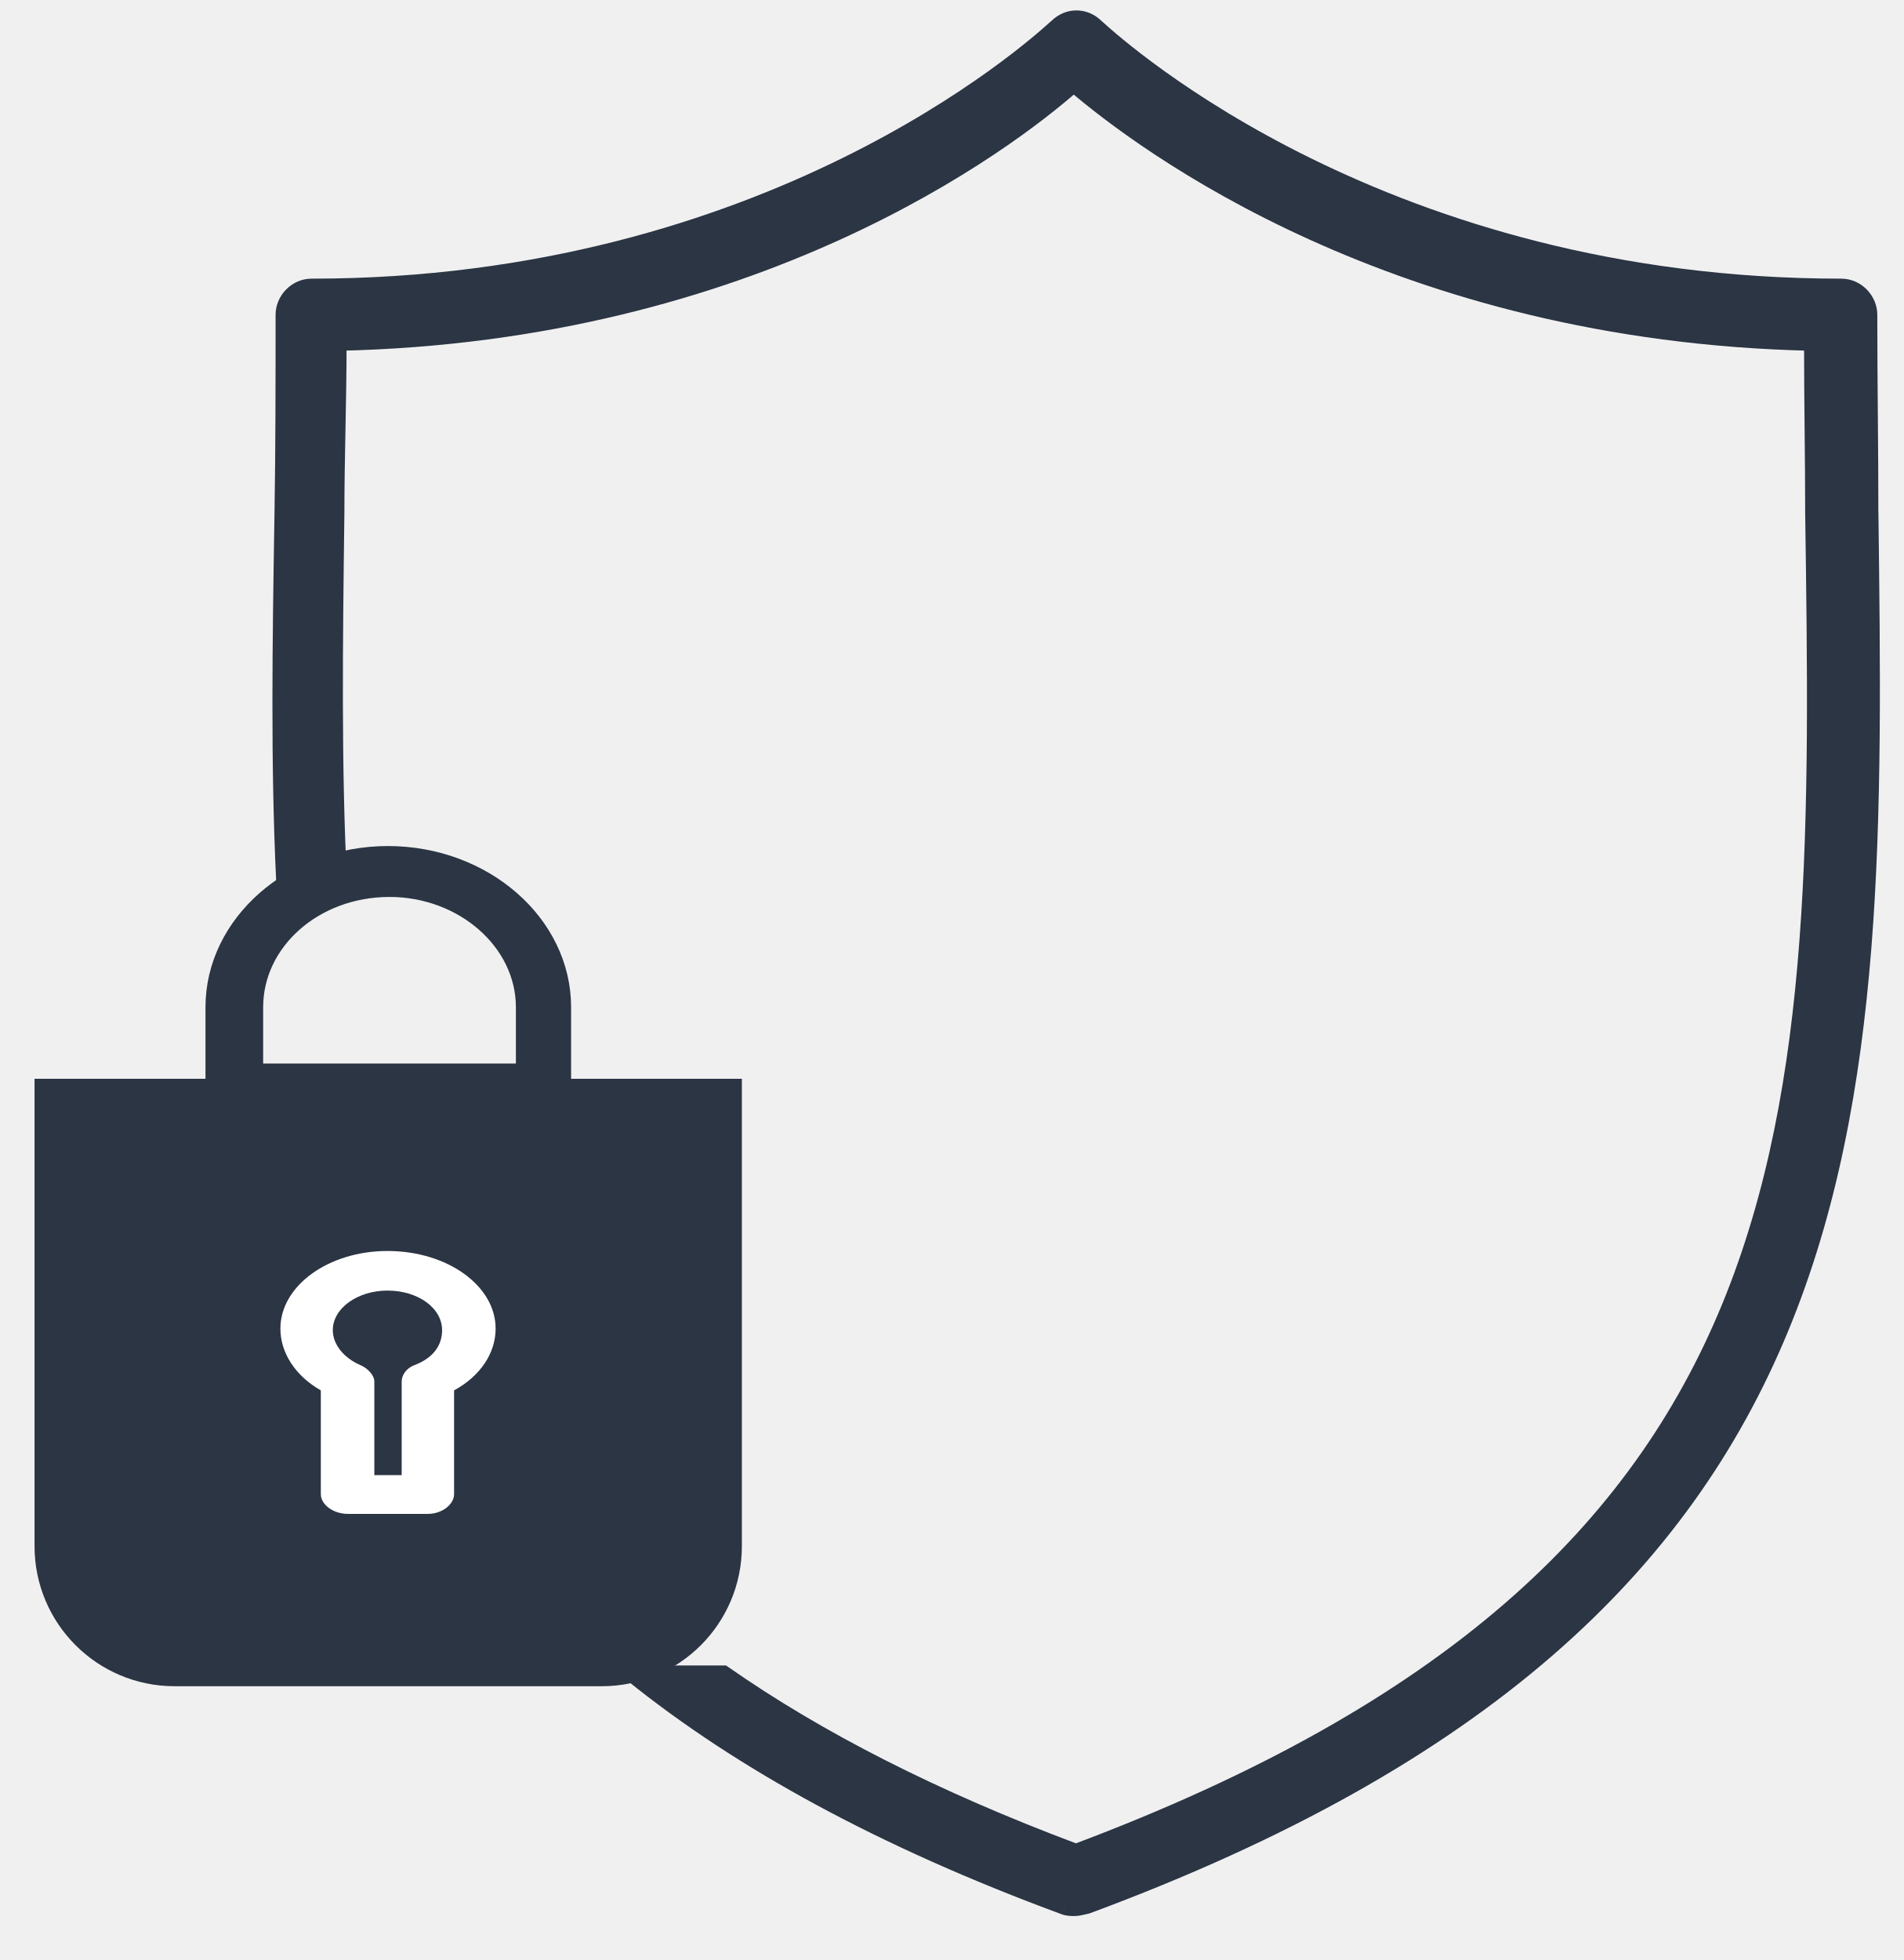
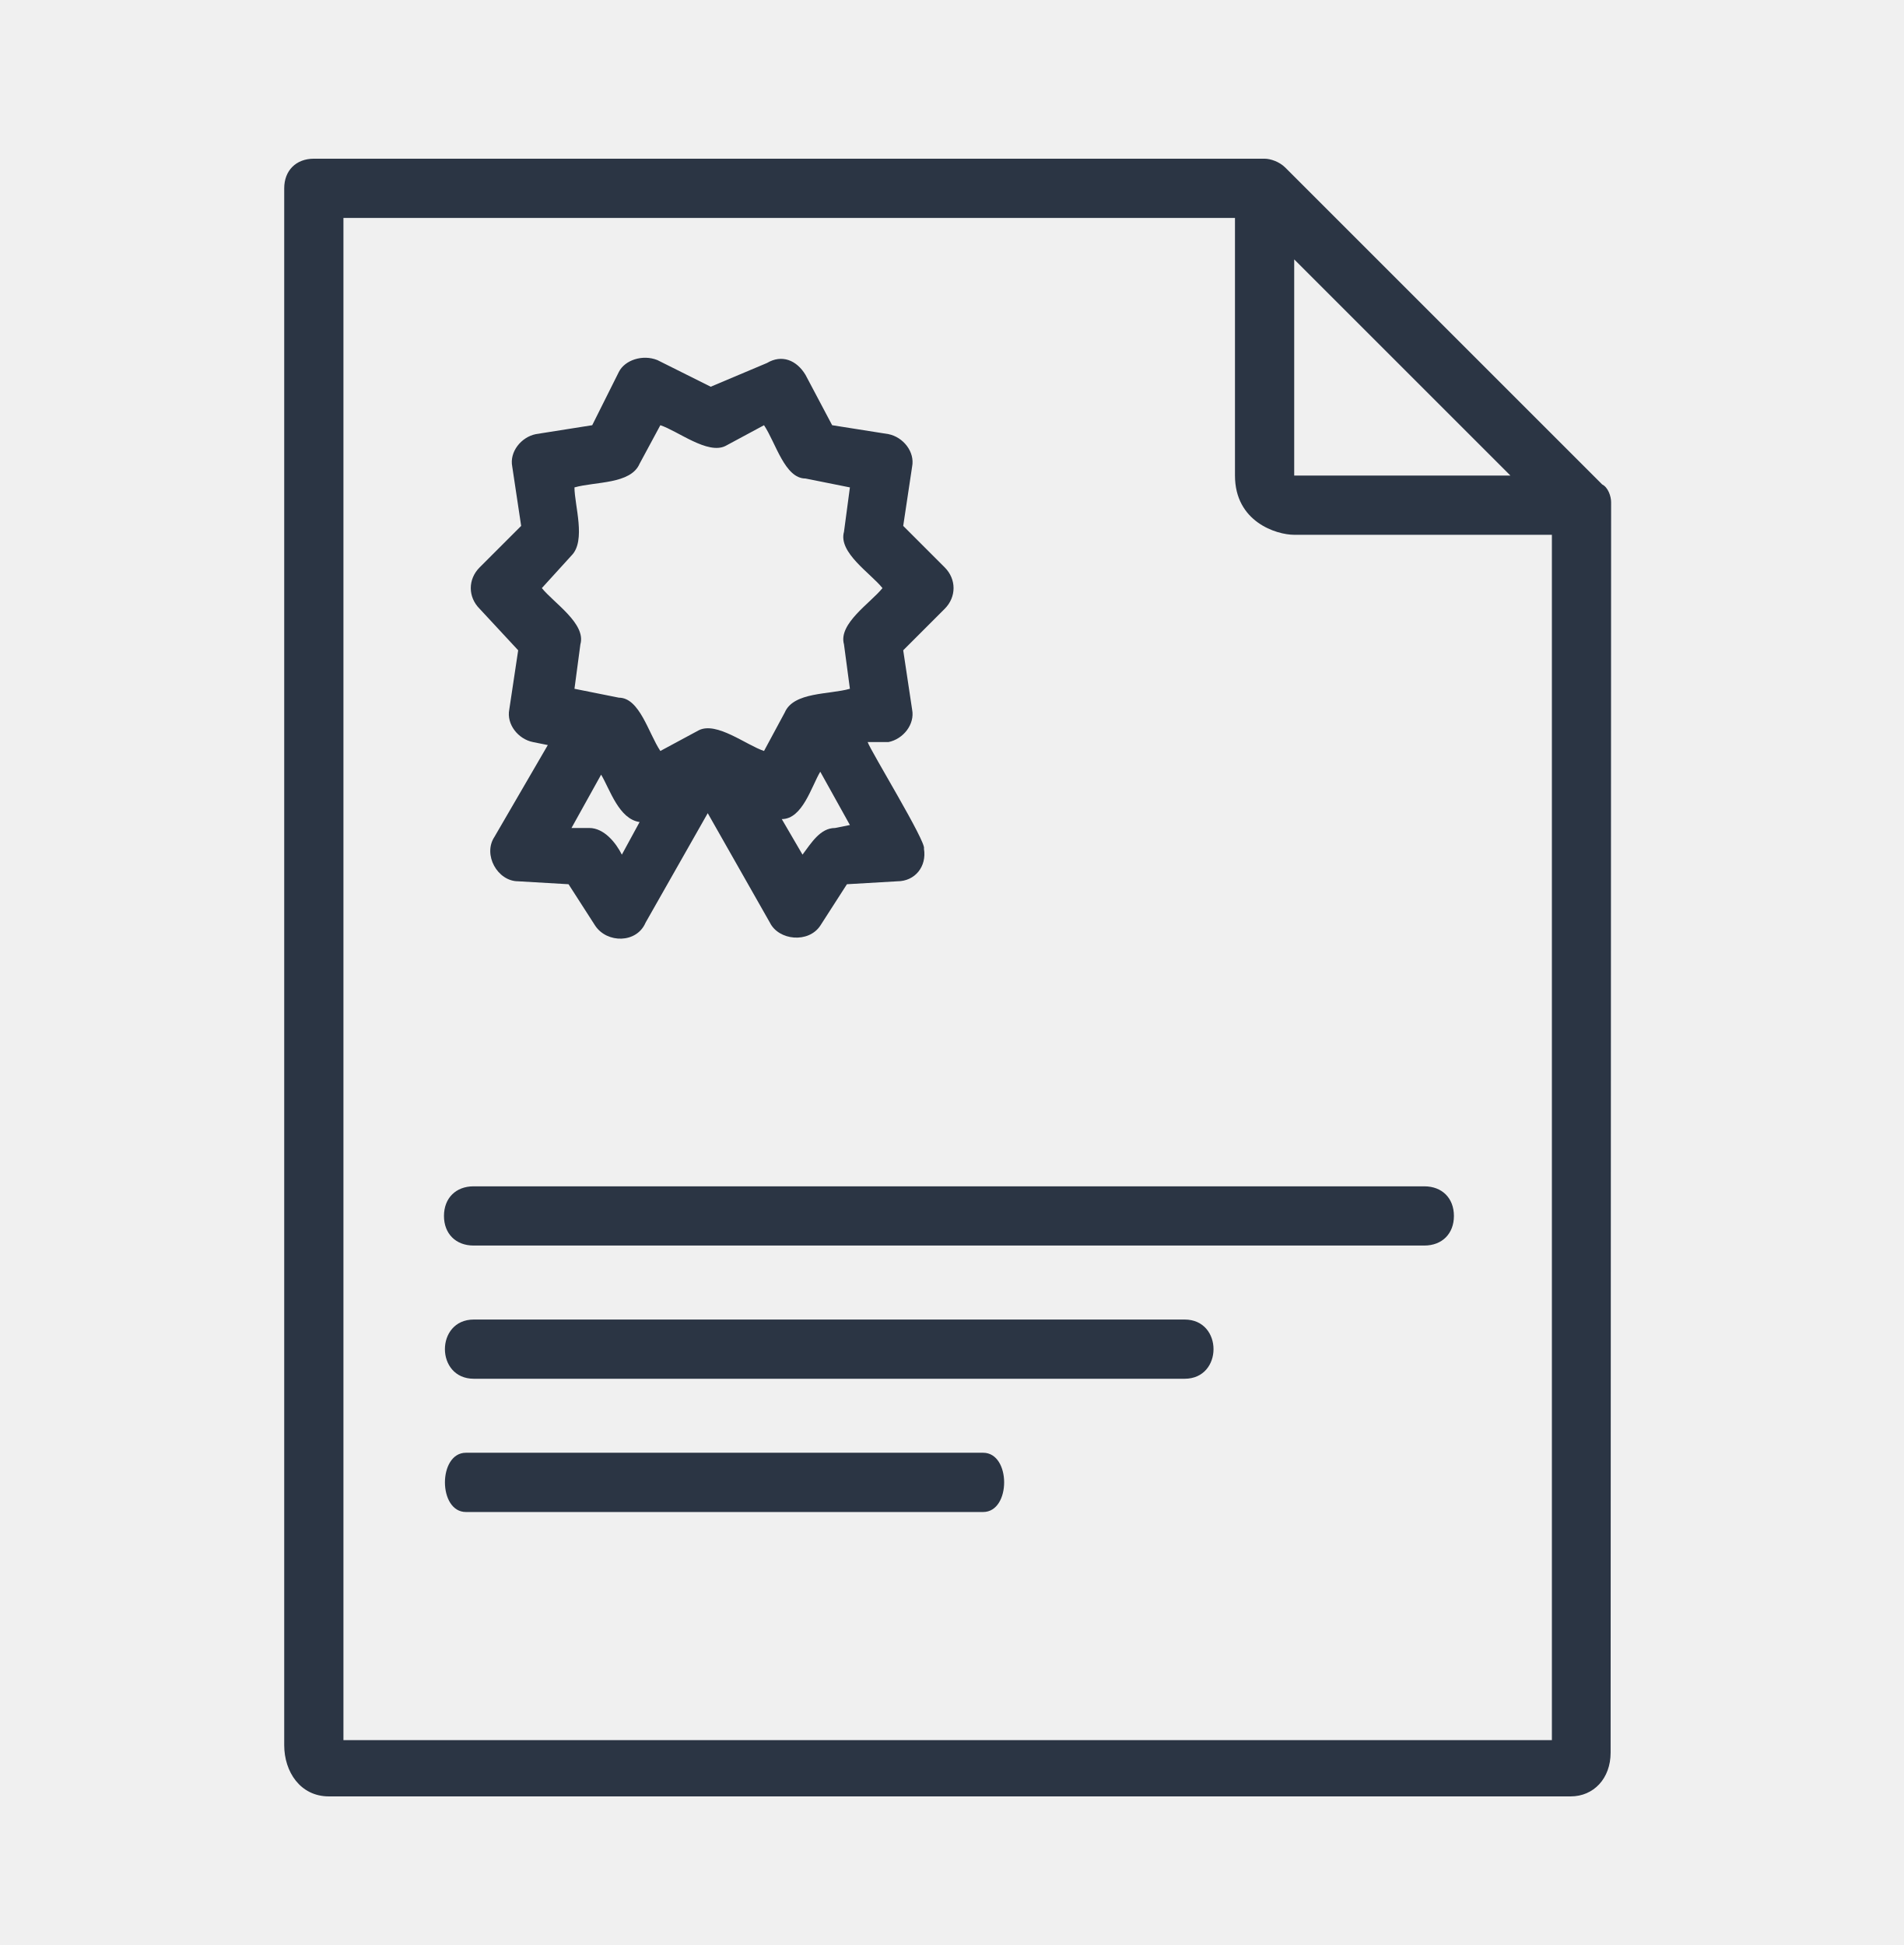
- <svg xmlns="http://www.w3.org/2000/svg" width="34" height="35" viewBox="0 0 34 35" fill="none">
-   <path fill-rule="evenodd" clip-rule="evenodd" d="M19.018 34.045C19.077 34.065 19.137 34.065 19.176 34.065C19.245 34.065 19.286 34.055 19.338 34.042C19.36 34.037 19.384 34.031 19.413 34.025C33.646 28.754 33.537 20.11 33.399 9.158L33.398 9.136C33.398 8.583 33.394 8.015 33.389 7.437C33.384 6.84 33.379 6.233 33.379 5.62C33.379 5.363 33.161 5.126 32.885 5.126C24.737 5.126 20.024 0.891 19.602 0.511C19.584 0.495 19.573 0.486 19.571 0.484C19.374 0.287 19.077 0.287 18.88 0.484C18.877 0.486 18.867 0.495 18.849 0.511C18.427 0.891 13.714 5.126 5.566 5.126C5.29 5.126 5.072 5.363 5.072 5.62C5.072 6.825 5.072 7.99 5.053 9.136C5.015 11.448 4.981 13.658 5.084 15.755H6.049C5.944 13.692 5.971 11.493 6.001 9.156C6.001 8.669 6.01 8.178 6.02 7.679C6.03 7.166 6.04 6.645 6.04 6.114C13.467 5.956 17.971 2.558 19.176 1.492C20.421 2.558 24.944 5.956 32.371 6.114C32.371 6.645 32.376 7.166 32.381 7.679C32.386 8.178 32.391 8.669 32.391 9.156C32.549 20.119 32.648 28.04 19.216 33.077C16.659 32.12 14.591 31.058 12.921 29.891H11.294C13.226 31.447 15.743 32.837 19.018 34.045Z" fill="#2B3544" />
-   <path d="M19.018 34.045L18.966 34.186L18.971 34.187L19.018 34.045ZM19.338 34.042L19.302 33.896L19.302 33.896L19.338 34.042ZM19.413 34.025L19.442 34.172L19.454 34.17L19.465 34.166L19.413 34.025ZM33.399 9.158L33.549 9.156V9.156L33.399 9.158ZM33.398 9.136H33.248L33.248 9.138L33.398 9.136ZM33.389 7.437L33.539 7.436L33.389 7.437ZM19.602 0.511L19.501 0.623L19.501 0.623L19.602 0.511ZM19.571 0.484L19.465 0.59L19.476 0.601L19.488 0.609L19.571 0.484ZM18.88 0.484L18.963 0.609L18.975 0.601L18.986 0.59L18.88 0.484ZM18.849 0.511L18.95 0.623L18.95 0.623L18.849 0.511ZM5.053 9.136L4.903 9.133L4.903 9.134L5.053 9.136ZM5.084 15.755L4.934 15.762L4.941 15.905H5.084V15.755ZM6.049 15.755V15.905H6.206L6.198 15.747L6.049 15.755ZM6.001 9.156L6.151 9.158V9.156H6.001ZM6.02 7.679L6.17 7.682L6.02 7.679ZM6.04 6.114L6.037 5.964L5.89 5.967V6.114H6.04ZM19.176 1.492L19.274 1.378L19.174 1.293L19.077 1.379L19.176 1.492ZM32.371 6.114H32.521V5.967L32.374 5.964L32.371 6.114ZM32.381 7.679L32.231 7.681V7.681L32.381 7.679ZM32.391 9.156H32.241L32.241 9.158L32.391 9.156ZM19.216 33.077L19.163 33.217L19.216 33.237L19.268 33.217L19.216 33.077ZM12.921 29.891L13.007 29.768L12.968 29.741H12.921V29.891ZM11.294 29.891V29.741H10.869L11.2 30.008L11.294 29.891ZM19.176 33.915C19.135 33.915 19.099 33.914 19.066 33.903L18.971 34.187C19.056 34.215 19.138 34.215 19.176 34.215V33.915ZM19.302 33.896C19.253 33.908 19.227 33.915 19.176 33.915V34.215C19.264 34.215 19.318 34.201 19.373 34.188L19.302 33.896ZM19.384 33.878C19.351 33.885 19.324 33.891 19.302 33.896L19.373 34.188C19.395 34.182 19.417 34.177 19.442 34.172L19.384 33.878ZM33.249 9.159C33.318 14.644 33.377 19.51 31.656 23.665C29.942 27.805 26.45 31.259 19.361 33.884L19.465 34.166C26.609 31.52 30.179 28.017 31.933 23.779C33.682 19.556 33.618 14.624 33.549 9.156L33.249 9.159ZM33.248 9.138L33.249 9.159L33.549 9.156L33.548 9.134L33.248 9.138ZM33.239 7.439C33.244 8.016 33.248 8.583 33.248 9.136H33.548C33.548 8.582 33.544 8.013 33.539 7.436L33.239 7.439ZM33.229 5.62C33.229 6.233 33.234 6.842 33.239 7.439L33.539 7.436C33.534 6.839 33.529 6.232 33.529 5.62H33.229ZM32.885 5.276C33.075 5.276 33.229 5.442 33.229 5.62H33.529C33.529 5.284 33.248 4.976 32.885 4.976V5.276ZM19.501 0.623C19.935 1.013 24.683 5.276 32.885 5.276V4.976C24.791 4.976 20.113 0.769 19.702 0.399L19.501 0.623ZM19.488 0.609C19.485 0.607 19.483 0.605 19.481 0.604C19.48 0.603 19.479 0.603 19.479 0.602C19.478 0.601 19.477 0.601 19.477 0.601C19.478 0.601 19.479 0.602 19.481 0.604C19.486 0.608 19.492 0.614 19.501 0.623L19.702 0.399C19.693 0.392 19.686 0.385 19.68 0.38C19.679 0.379 19.666 0.367 19.654 0.359L19.488 0.609ZM18.986 0.59C19.125 0.451 19.326 0.451 19.465 0.59L19.677 0.378C19.421 0.122 19.03 0.122 18.774 0.378L18.986 0.59ZM18.95 0.623C18.959 0.614 18.965 0.608 18.97 0.604C18.972 0.602 18.973 0.601 18.974 0.601C18.974 0.601 18.973 0.601 18.972 0.602C18.972 0.603 18.971 0.603 18.97 0.604C18.968 0.605 18.966 0.607 18.963 0.609L18.797 0.359C18.785 0.367 18.771 0.379 18.771 0.38C18.765 0.385 18.758 0.392 18.749 0.399L18.95 0.623ZM5.566 5.276C13.768 5.276 18.516 1.013 18.95 0.623L18.749 0.399C18.338 0.769 13.66 4.976 5.566 4.976V5.276ZM5.222 5.62C5.222 5.442 5.376 5.276 5.566 5.276V4.976C5.203 4.976 4.922 5.284 4.922 5.62H5.222ZM5.202 9.139C5.222 7.991 5.222 6.825 5.222 5.62H4.922C4.922 6.825 4.922 7.989 4.903 9.133L5.202 9.139ZM5.234 15.748C5.131 13.656 5.165 11.451 5.202 9.138L4.903 9.134C4.865 11.445 4.831 13.659 4.934 15.762L5.234 15.748ZM5.084 15.905H6.049V15.605H5.084V15.905ZM5.851 9.154C5.821 11.49 5.793 13.694 5.899 15.762L6.198 15.747C6.094 13.691 6.121 11.496 6.151 9.158L5.851 9.154ZM5.87 7.676C5.86 8.174 5.851 8.667 5.851 9.156H6.151C6.151 8.671 6.16 8.181 6.17 7.682L5.87 7.676ZM5.89 6.114C5.89 6.643 5.88 7.163 5.87 7.676L6.17 7.682C6.18 7.169 6.19 6.647 6.19 6.114H5.89ZM19.077 1.379C17.889 2.43 13.418 5.807 6.037 5.964L6.043 6.264C13.517 6.105 18.053 2.686 19.276 1.604L19.077 1.379ZM32.374 5.964C24.994 5.807 20.502 2.431 19.274 1.378L19.078 1.605C20.339 2.686 24.894 6.105 32.368 6.264L32.374 5.964ZM32.531 7.678C32.526 7.164 32.521 6.644 32.521 6.114H32.221C32.221 6.646 32.226 7.167 32.231 7.681L32.531 7.678ZM32.541 9.156C32.541 8.668 32.536 8.176 32.531 7.678L32.231 7.681C32.236 8.179 32.241 8.67 32.241 9.156H32.541ZM19.268 33.217C26.011 30.689 29.384 27.425 31.038 23.395C32.687 19.381 32.62 14.626 32.541 9.154L32.241 9.158C32.32 14.648 32.381 19.335 30.761 23.282C29.146 27.212 25.852 30.428 19.163 32.937L19.268 33.217ZM12.835 30.014C14.518 31.19 16.597 32.257 19.163 33.217L19.268 32.936C16.72 31.982 14.665 30.926 13.007 29.768L12.835 30.014ZM12.921 29.741H11.294V30.041H12.921V29.741ZM19.07 33.904C15.806 32.7 13.305 31.318 11.388 29.774L11.2 30.008C13.148 31.577 15.68 32.973 18.966 34.185L19.07 33.904Z" fill="#2B3544" />
-   <path fill-rule="evenodd" clip-rule="evenodd" d="M9.7 19.763H4.185C3.981 19.763 3.82 19.623 3.82 19.446V17.986C3.82 16.489 5.221 15.258 6.928 15.258C8.649 15.258 10.05 16.489 10.05 17.986V19.458C10.064 19.623 9.904 19.763 9.7 19.763ZM4.521 19.141H9.364V17.986C9.364 16.819 8.27 15.867 6.957 15.867C5.615 15.867 4.55 16.819 4.55 17.986V19.141H4.521Z" fill="#2B3544" stroke="#2B3544" stroke-width="0.3" />
-   <path d="M1.117 19.764H12.75V27.611C12.75 28.715 11.855 29.611 10.75 29.611H3.117C2.013 29.611 1.117 28.715 1.117 27.611V19.764Z" fill="#2B3544" stroke="#2B3544" />
-   <path fill-rule="evenodd" clip-rule="evenodd" d="M7.642 27.034H6.218C5.944 27.034 5.73 26.864 5.73 26.681V24.828C5.281 24.573 5.008 24.163 5.008 23.725C5.008 22.961 5.866 22.339 6.92 22.339C7.993 22.339 8.852 22.961 8.852 23.725C8.852 24.163 8.579 24.573 8.11 24.828V26.681C8.11 26.864 7.896 27.034 7.642 27.034ZM6.705 26.341H7.174V24.672C7.174 24.559 7.252 24.432 7.408 24.375C7.74 24.248 7.896 24.022 7.896 23.753C7.896 23.357 7.466 23.046 6.92 23.046C6.393 23.046 5.944 23.357 5.944 23.753C5.944 24.008 6.14 24.248 6.432 24.375C6.569 24.432 6.686 24.559 6.686 24.672V26.341H6.705Z" fill="white" />
+ <svg xmlns="http://www.w3.org/2000/svg" width="46" height="47" viewBox="0 0 46 47" fill="none">
+   <g id="Leadership">
+     <g id="Group">
+       <path id="Vector" d="M12.52 15.714L12.305 17.145C12.234 17.503 12.52 17.861 12.878 17.932L13.236 18.004L11.947 20.222C11.661 20.652 12.019 21.296 12.52 21.296L13.737 21.367L14.381 22.369C14.667 22.798 15.383 22.798 15.597 22.297L17.1 19.65L18.603 22.297C18.817 22.727 19.533 22.798 19.819 22.369L20.463 21.367L21.68 21.296C22.109 21.296 22.396 20.938 22.324 20.508C22.396 20.365 21.036 18.147 20.964 17.932H21.465C21.823 17.861 22.109 17.503 22.038 17.145L21.823 15.714L22.825 14.712C23.111 14.426 23.111 13.996 22.825 13.71L21.823 12.708L22.038 11.277C22.109 10.919 21.823 10.561 21.465 10.49L20.106 10.275L19.462 9.058C19.247 8.701 18.889 8.558 18.531 8.772L17.172 9.345L15.883 8.701C15.526 8.558 15.096 8.701 14.953 8.987L14.309 10.275L12.949 10.49C12.592 10.561 12.305 10.919 12.377 11.277L12.592 12.708L11.59 13.71C11.303 13.996 11.303 14.426 11.59 14.712L12.52 15.714ZM15.025 20.652C14.882 20.365 14.595 20.008 14.238 20.008H13.808L14.524 18.719C14.738 19.077 14.953 19.793 15.454 19.864L15.025 20.652ZM20.177 20.008C19.819 20.008 19.605 20.365 19.39 20.652L18.889 19.793C19.39 19.793 19.605 19.006 19.819 18.648L20.535 19.936L20.177 20.008ZM13.808 13.424C14.166 13.066 13.88 12.207 13.88 11.778C14.381 11.635 15.239 11.706 15.454 11.205L15.955 10.275C16.384 10.418 17.1 10.991 17.529 10.776L18.46 10.275C18.746 10.704 18.961 11.563 19.462 11.563L20.535 11.778L20.392 12.851C20.249 13.352 21.036 13.853 21.322 14.211C21.036 14.569 20.249 15.07 20.392 15.571L20.535 16.644C20.034 16.787 19.175 16.716 18.961 17.217L18.46 18.147C18.03 18.004 17.315 17.431 16.885 17.646L15.955 18.147C15.669 17.718 15.454 16.859 14.953 16.859L13.88 16.644L14.023 15.571C14.166 15.07 13.379 14.569 13.092 14.211L13.808 13.424Z" fill="#2B3544" />
+       <path id="Vector_2" d="M38.927 12.136C38.927 11.993 38.855 11.778 38.712 11.707L31.055 4.05C30.912 3.907 30.697 3.835 30.554 3.835H7.583C7.153 3.835 6.867 4.121 6.867 4.551V42.171C6.867 42.814 7.256 43.409 7.946 43.409H37.951C38.502 43.409 38.915 42.979 38.915 42.352C38.915 42.352 38.927 12.208 38.927 12.136ZM31.27 6.268L36.494 11.492H31.27V6.268ZM37.496 42.049H8.298V5.266H29.839V11.492C29.839 12.611 30.84 12.923 31.27 12.923H37.496V42.049Z" fill="#2B3544" />
+       <path id="Vector_3" d="M10.727 29.383C10.727 29.812 11.013 30.098 11.442 30.098H34.414C34.843 30.098 35.129 29.812 35.129 29.383C35.129 28.953 34.843 28.667 34.414 28.667H11.442C11.013 28.667 10.727 28.953 10.727 29.383Z" fill="#2B3544" />
+       <path id="Vector_4" d="M28.623 31.886H11.448C10.517 31.886 10.517 33.317 11.448 33.317H28.623C29.553 33.317 29.553 31.886 28.623 31.886Z" fill="#2B3544" />
+       <path id="Vector_5" d="M23.754 35.105H11.258C10.581 35.105 10.581 36.537 11.258 36.537H23.754C24.431 36.537 24.431 35.105 23.754 35.105Z" fill="#2B3544" />
+     </g>
+   </g>
</svg>
